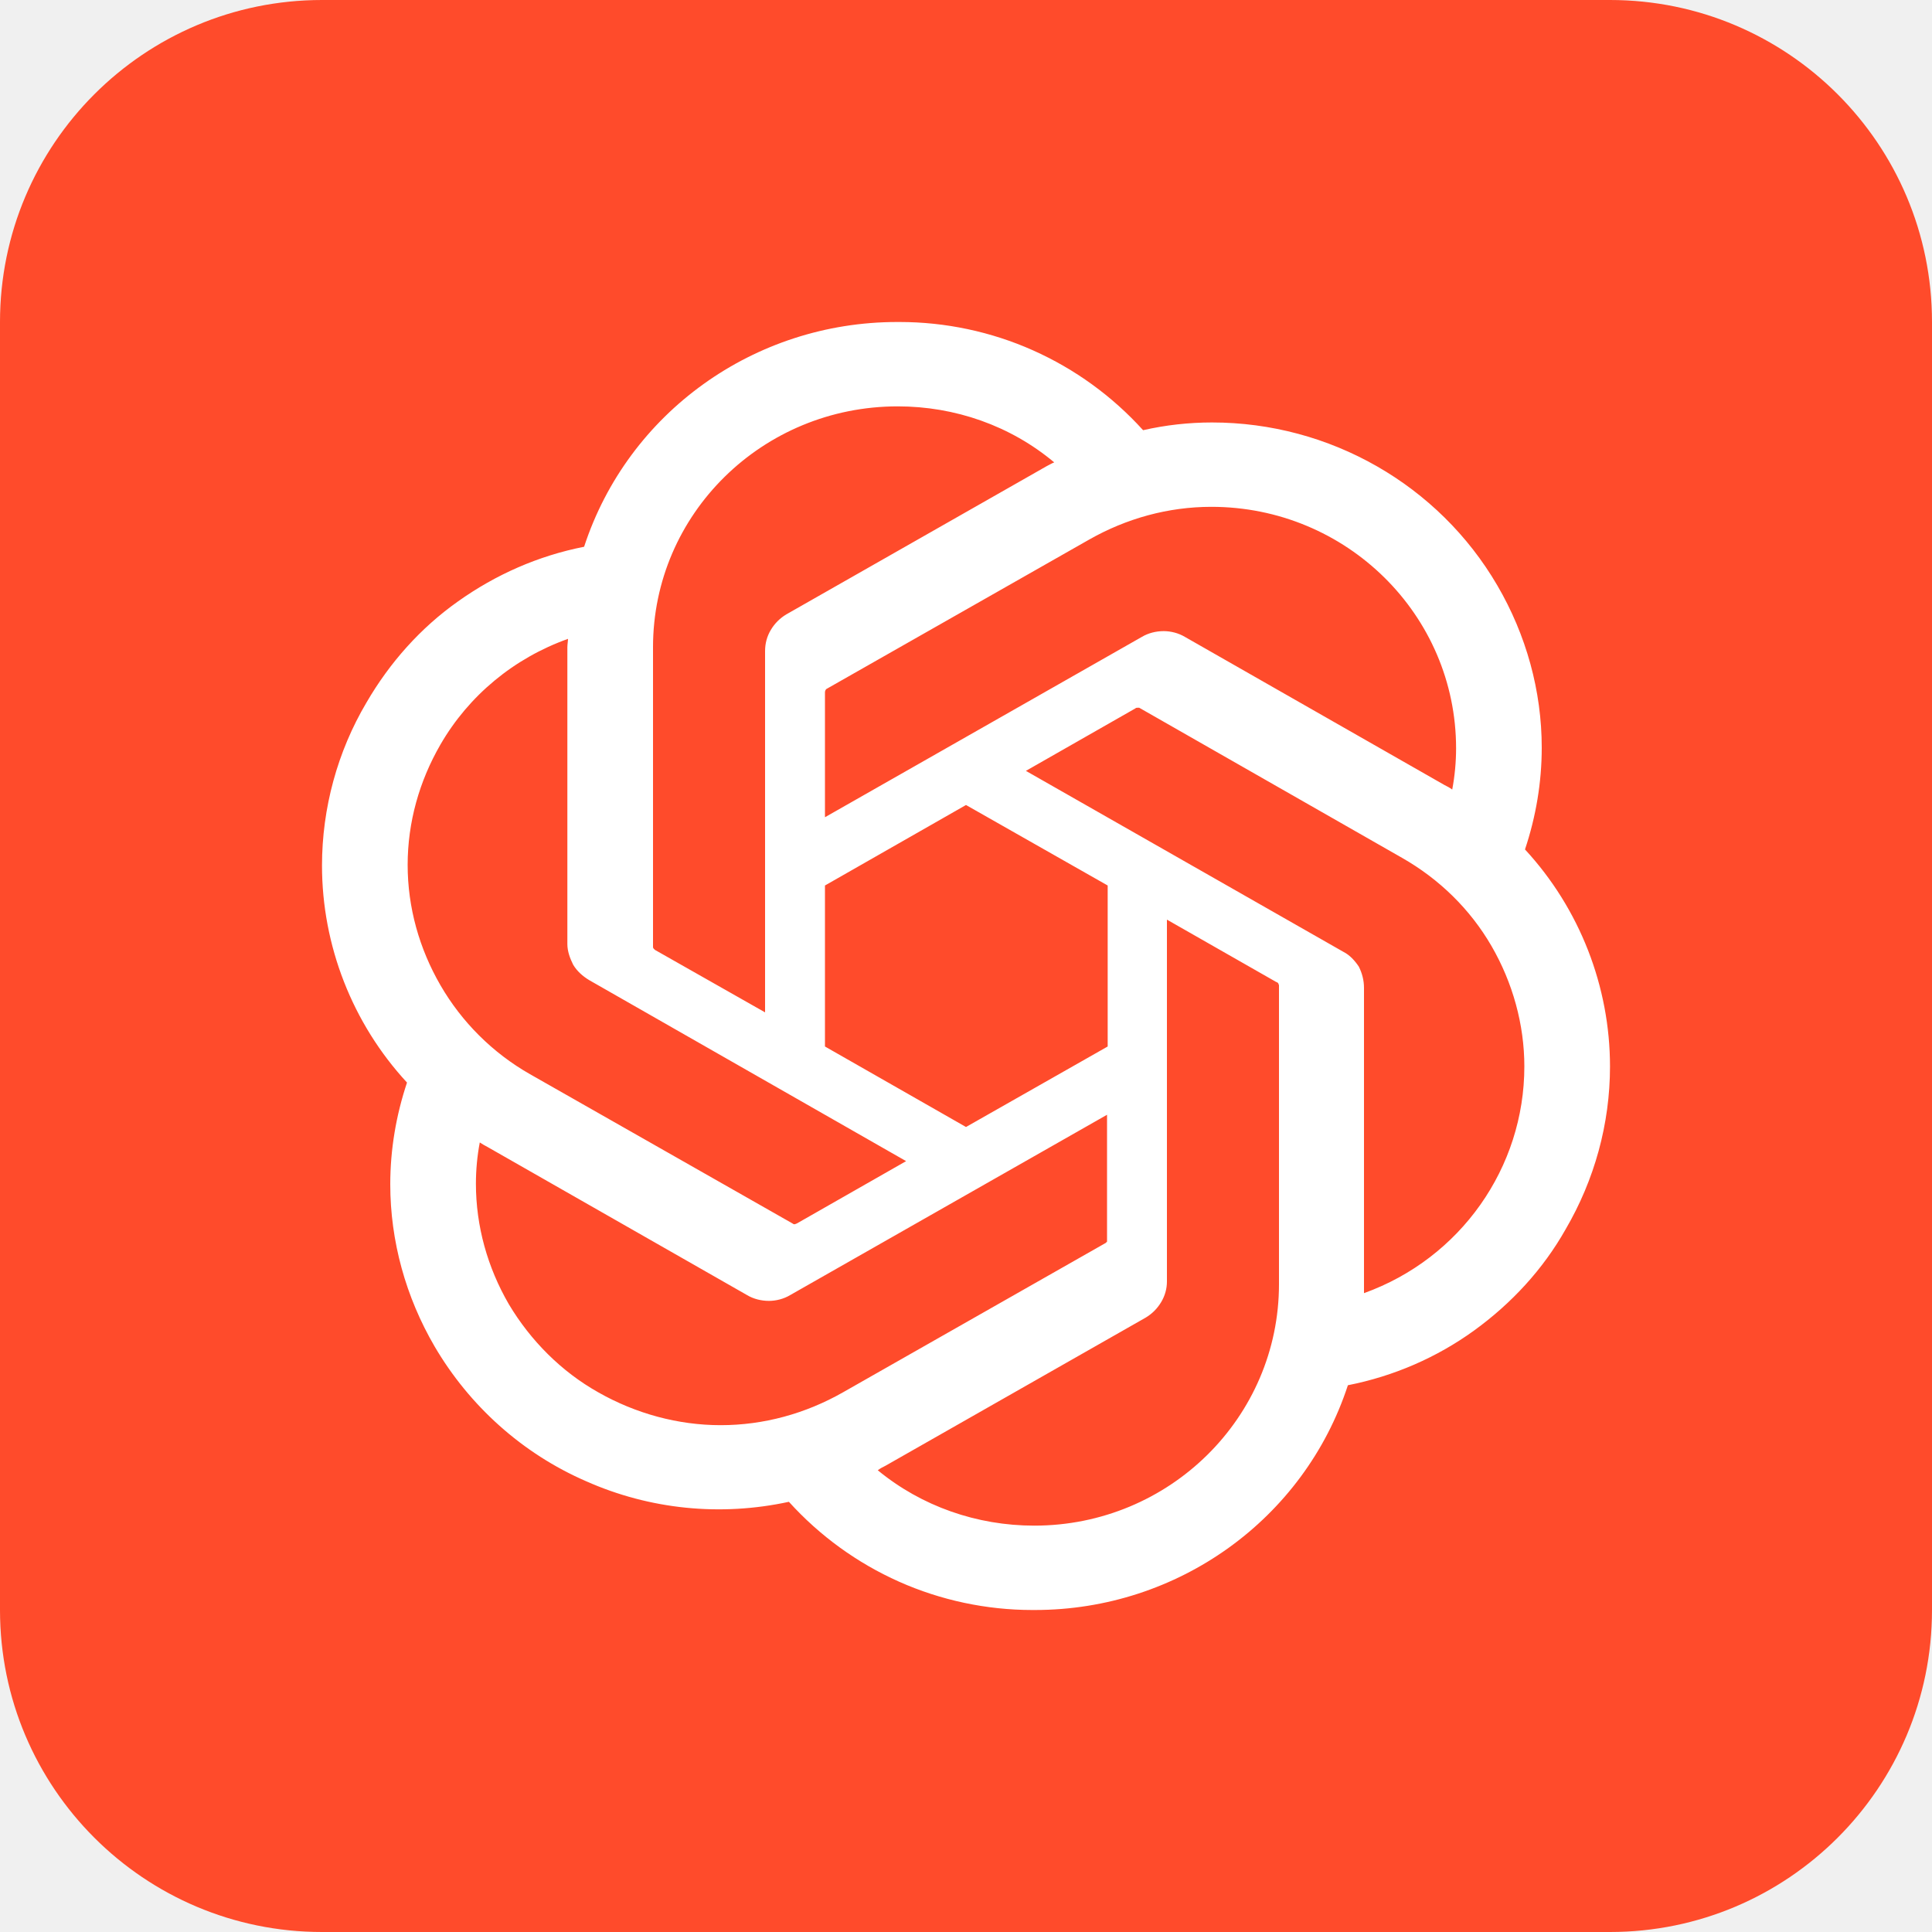
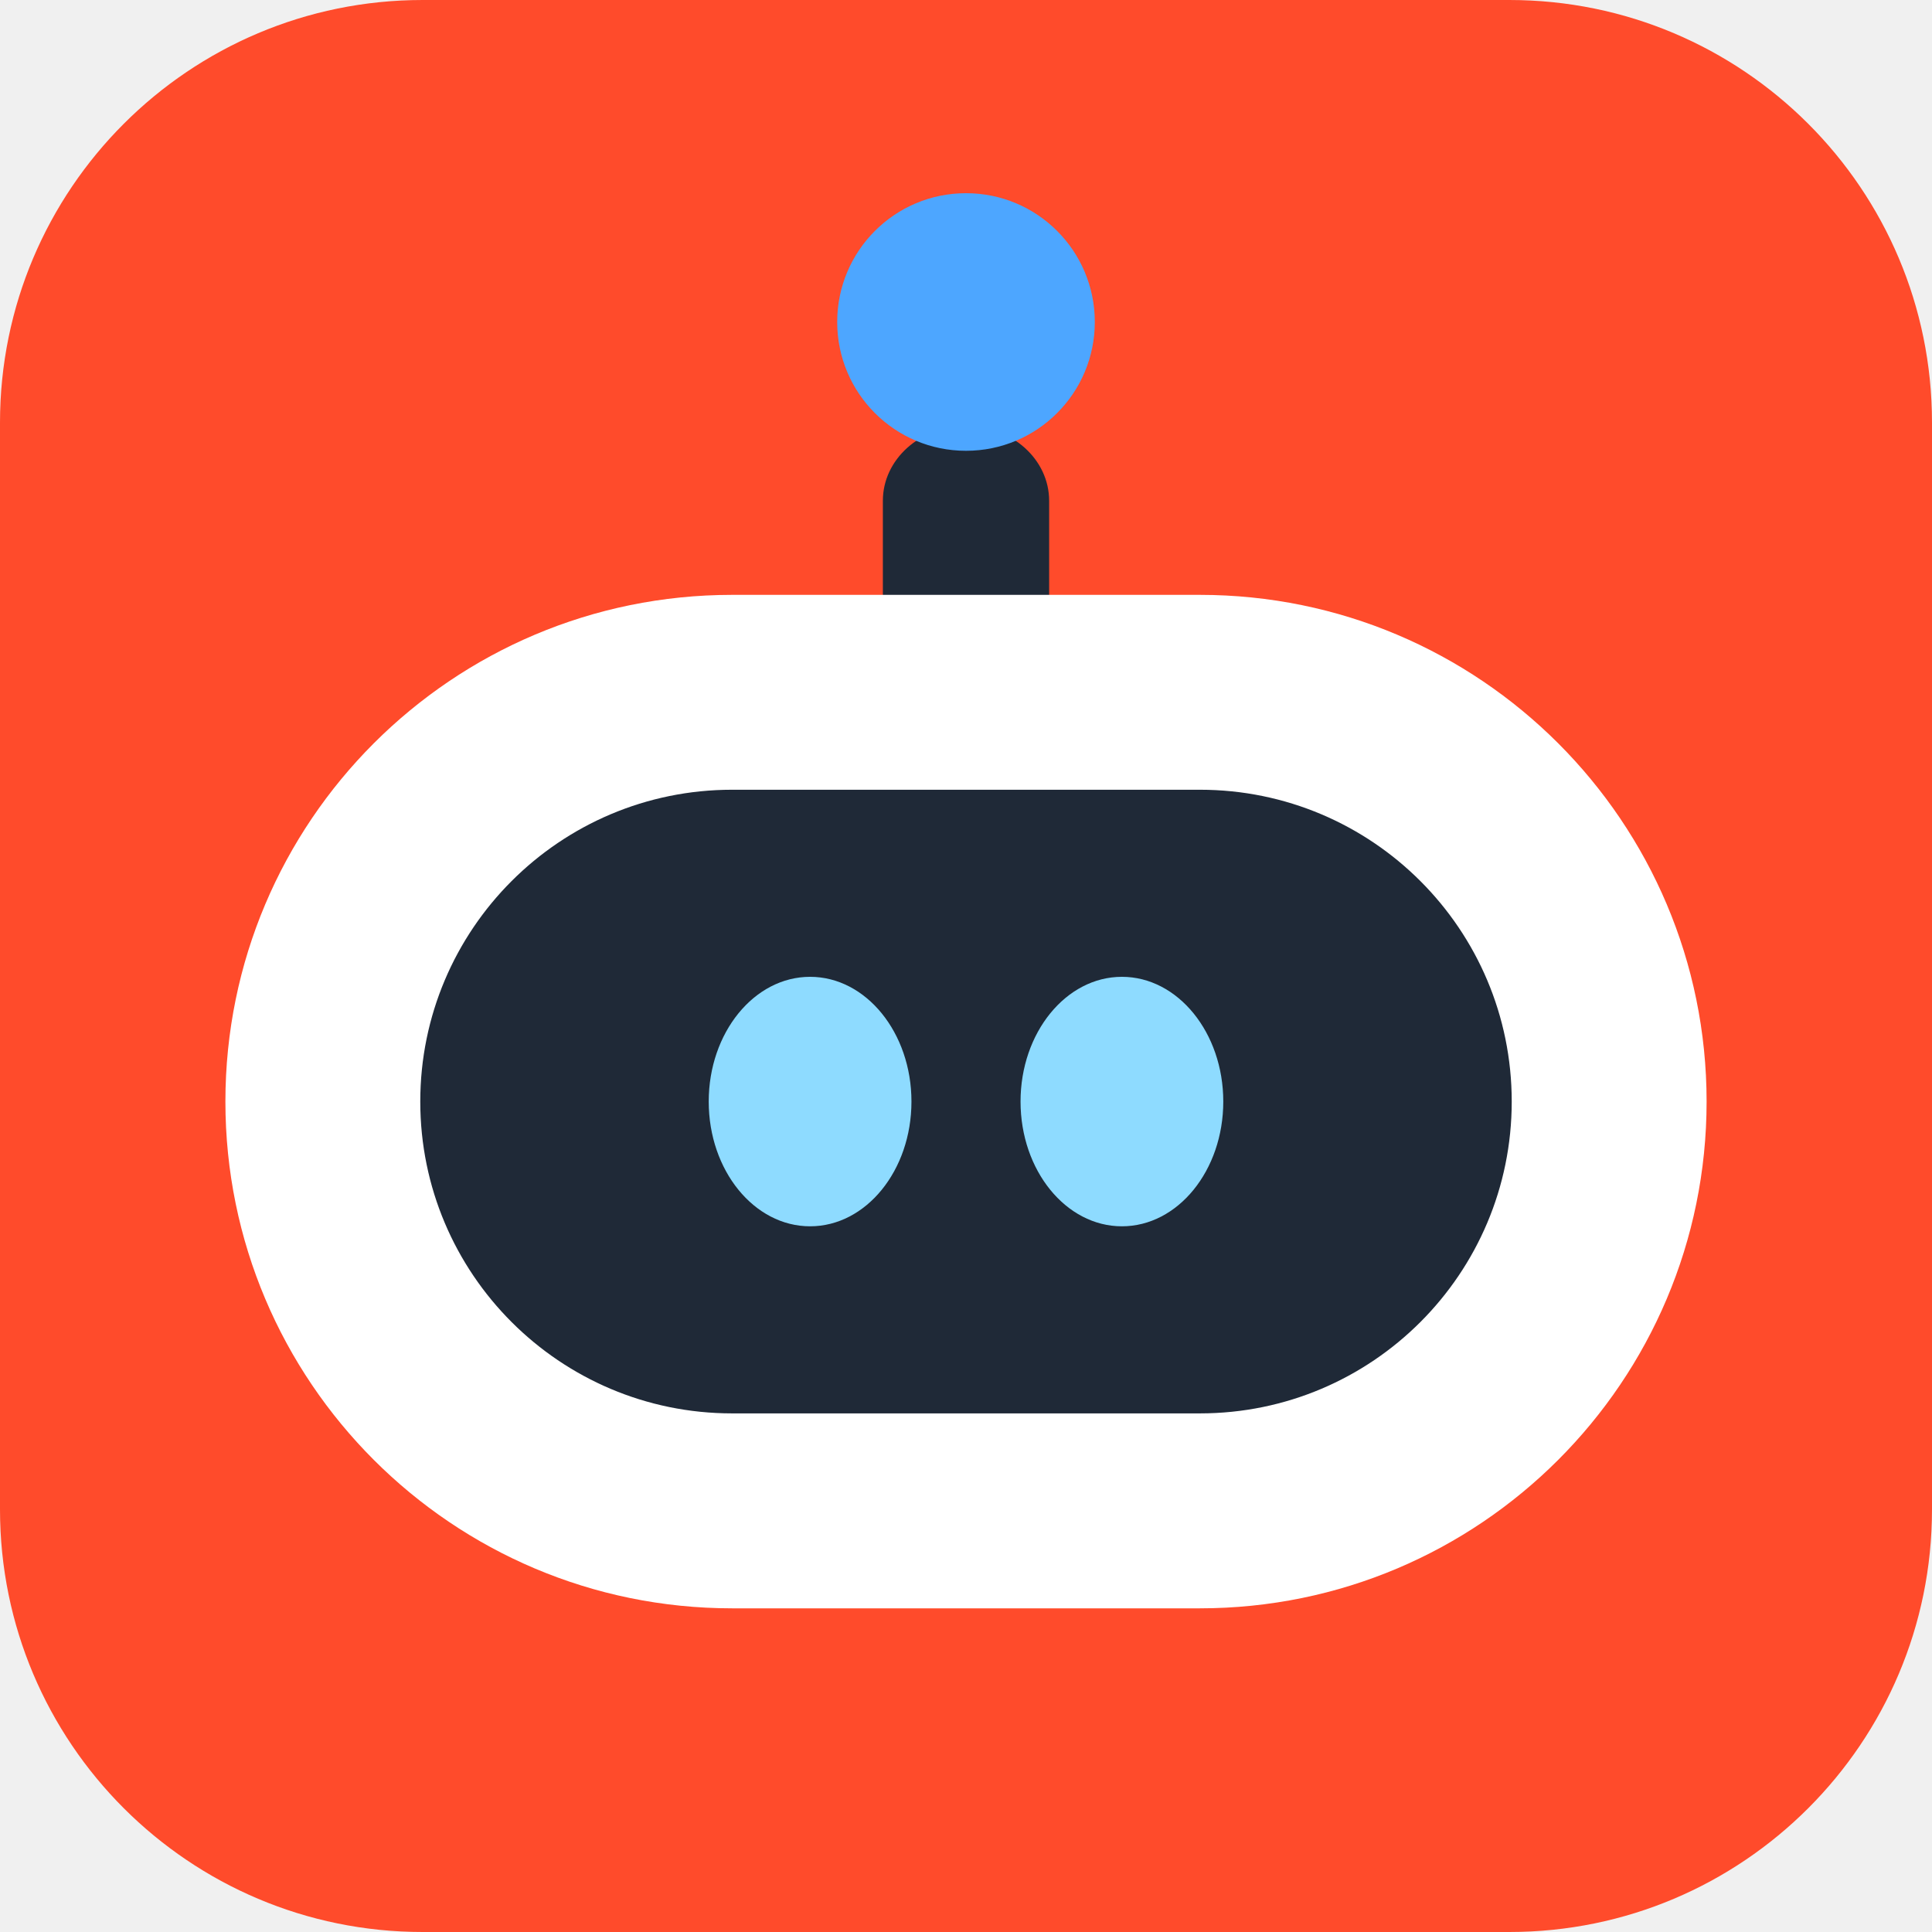
<svg xmlns="http://www.w3.org/2000/svg" width="30" height="30" viewBox="0 0 30 30" fill="none">
-   <rect width="30" height="30" rx="5" fill="#FF4B2B" />
-   <path d="M23.68 13.19C23.85 12.68 23.94 12.15 23.94 11.61C23.94 10.73 23.7 9.86 23.25 9.09C22.34 7.53 20.65 6.56 18.82 6.56C18.46 6.56 18.1 6.6 17.75 6.68C17.27 6.15 16.69 5.73 16.04 5.44C15.39 5.15 14.68 5 13.97 5H13.94H13.93C11.71 5 9.75 6.41 9.07 8.49C8.36 8.63 7.7 8.92 7.11 9.34C6.53 9.75 6.05 10.29 5.69 10.91C5.24 11.67 5 12.55 5 13.44C5 14.68 5.47 15.89 6.32 16.81C6.15 17.32 6.06 17.85 6.06 18.39C6.06 19.27 6.3 20.14 6.75 20.91C7.29 21.83 8.11 22.57 9.1 23C10.09 23.44 11.19 23.55 12.25 23.32C12.73 23.85 13.31 24.27 13.96 24.56C14.61 24.85 15.32 25 16.03 25H16.06H16.07C18.29 25 20.25 23.59 20.93 21.51C21.64 21.37 22.31 21.08 22.89 20.66C23.47 20.24 23.96 19.71 24.31 19.09C24.76 18.32 25 17.45 25 16.56C25 15.32 24.53 14.11 23.68 13.19ZM16.06 23.69C15.17 23.69 14.31 23.39 13.63 22.83C13.67 22.8 13.71 22.78 13.75 22.76L17.79 20.46C17.89 20.4 17.97 20.32 18.03 20.22C18.09 20.12 18.12 20.01 18.12 19.9V14.28L19.82 15.25C19.83 15.25 19.84 15.259 19.85 15.27C19.85 15.28 19.86 15.29 19.86 15.3V19.94C19.86 22.01 18.16 23.69 16.06 23.69ZM7.9 20.25C7.57 19.68 7.39 19.04 7.39 18.38C7.39 18.17 7.41 17.95 7.45 17.74C7.48 17.76 7.53 17.79 7.57 17.81L11.6 20.11C11.7 20.17 11.82 20.2 11.94 20.2C12.05 20.2 12.17 20.17 12.27 20.11L17.19 17.31V19.25C17.19 19.26 17.19 19.27 17.19 19.28C17.18 19.29 17.18 19.29 17.17 19.3L13.09 21.62C12.51 21.95 11.86 22.13 11.19 22.13C10.53 22.13 9.87 21.95 9.29 21.62C8.72 21.3 8.24 20.82 7.9 20.25ZM6.84 11.56C7.28 10.8 7.98 10.22 8.82 9.92C8.82 9.95 8.81 10.01 8.81 10.05V14.65V14.66C8.81 14.77 8.85 14.88 8.9 14.98C8.96 15.081 9.05 15.16 9.15 15.22L14.07 18.03L12.37 19C12.36 19 12.35 19.01 12.34 19.01C12.33 19.01 12.32 19.01 12.31 19L8.23 16.68C7.65 16.35 7.17 15.87 6.84 15.3C6.51 14.73 6.33 14.09 6.33 13.43C6.33 12.77 6.51 12.13 6.84 11.56ZM20.86 14.78L15.93 11.97L17.63 11C17.64 10.99 17.65 10.99 17.66 10.99C17.67 10.99 17.68 10.99 17.69 10.99L21.77 13.32C22.35 13.65 22.83 14.12 23.16 14.69C23.49 15.26 23.67 15.91 23.67 16.56C23.67 18.13 22.68 19.54 21.18 20.08V15.34C21.18 15.22 21.15 15.11 21.1 15.01C21.04 14.92 20.96 14.83 20.86 14.78ZM22.55 12.26C22.51 12.23 22.47 12.21 22.43 12.19L18.4 9.89C18.3 9.83 18.18 9.8 18.07 9.8C17.95 9.8 17.83 9.83 17.73 9.89L12.81 12.69V10.75C12.81 10.73 12.82 10.71 12.83 10.7L16.91 8.38C17.49 8.05 18.14 7.87 18.81 7.87C20.91 7.87 22.61 9.55 22.61 11.62C22.61 11.83 22.59 12.05 22.55 12.26ZM11.88 15.72L10.17 14.75C10.16 14.74 10.16 14.741 10.15 14.73C10.14 14.72 10.14 14.71 10.14 14.7V10.05C10.14 7.98 11.84 6.31 13.94 6.31C14.83 6.31 15.69 6.61 16.37 7.18C16.34 7.19 16.29 7.22 16.25 7.24L12.21 9.54C12.11 9.6 12.03 9.68 11.97 9.78C11.91 9.88 11.88 9.99 11.88 10.11V15.72ZM12.81 13.75L15 12.5L17.2 13.75V16.25L15 17.5L12.81 16.25V13.75Z" fill="white" />
+   <g clip-path="url(#clip0_52_135)">
+     <path d="M23.438 0H6.562C2.938 0 0 2.938 0 6.562V23.438C0 27.062 2.938 30 6.562 30H23.438C27.062 30 30 27.062 30 23.438V6.562C30 2.938 27.062 0 23.438 0Z" fill="#FF4B2B" />
+     <path d="M16.291 7.776C16.291 7.134 15.713 6.614 15 6.614C14.287 6.614 13.709 7.134 13.709 7.776V9.326C13.709 9.968 14.287 10.488 15 10.488C15.713 10.488 16.291 9.968 16.291 9.326V7.776Z" fill="#1F2937" />
+     <path d="M15 7C16.105 7 17 6.105 17 5C17 3.895 16.105 3 15 3C13.895 3 13 3.895 13 5C13 6.105 13.895 7 15 7Z" fill="#4DA6FF" />
+     <path d="M18.632 9.237H11.368C7.023 9.237 3.5 12.76 3.5 17.105C3.5 21.451 7.023 24.974 11.368 24.974H18.632C22.977 24.974 26.5 21.451 26.5 17.105C26.5 12.76 22.977 9.237 18.632 9.237Z" fill="white" />
+     <path d="M18.632 12.263H11.368C8.694 12.263 6.526 14.431 6.526 17.105C6.526 19.779 8.694 21.947 11.368 21.947H18.632C21.306 21.947 23.474 19.779 23.474 17.105C23.474 14.431 21.306 12.263 18.632 12.263Z" fill="#1F2937" />
+     <path d="M12.579 19.042C13.448 19.042 14.153 18.175 14.153 17.105C14.153 16.036 13.448 15.168 12.579 15.168C11.71 15.168 11.005 16.036 11.005 17.105C11.005 18.175 11.71 19.042 12.579 19.042Z" fill="#8EDBFF" />
+     <path d="M17.421 19.042C18.29 19.042 18.995 18.175 18.995 17.105C18.995 16.036 18.29 15.168 17.421 15.168C16.552 15.168 15.847 16.036 15.847 17.105C15.847 18.175 16.552 19.042 17.421 19.042Z" fill="#8EDBFF" />
+   </g>
+   <defs>
+     <clipPath id="clip0_52_135">
+       <rect width="30" height="30" fill="white" />
+     </clipPath>
+   </defs>
</svg>
